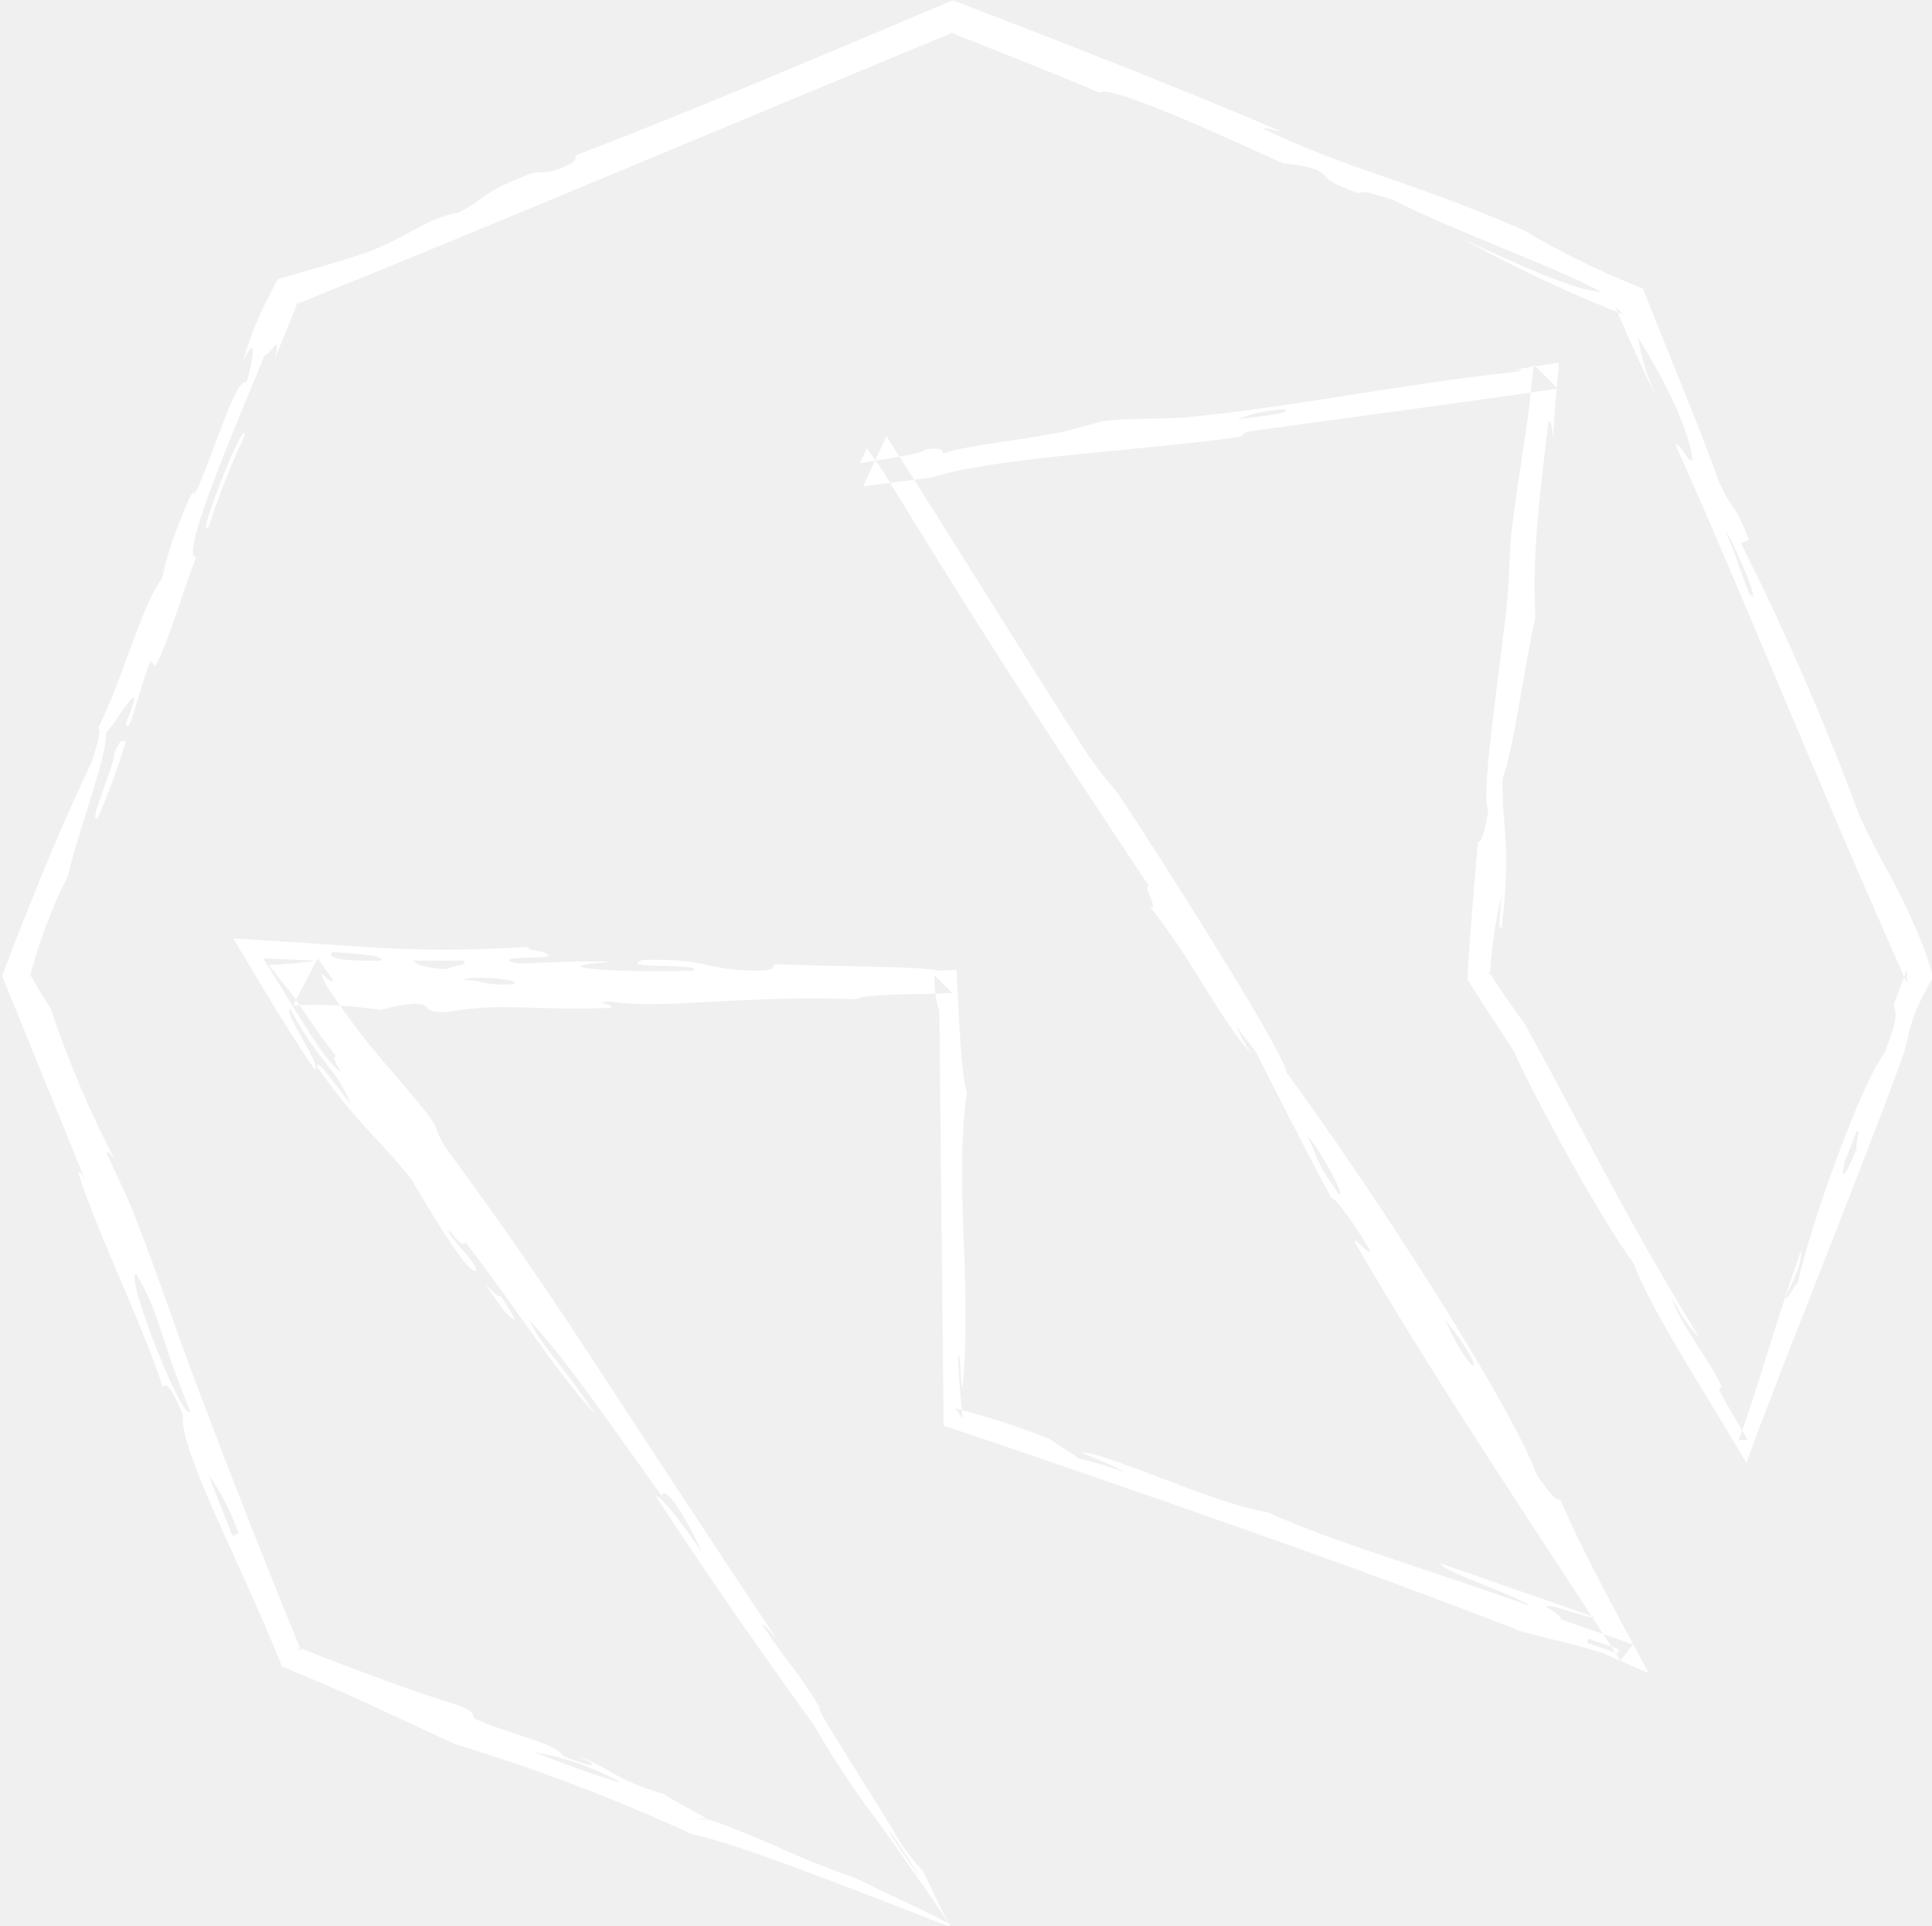
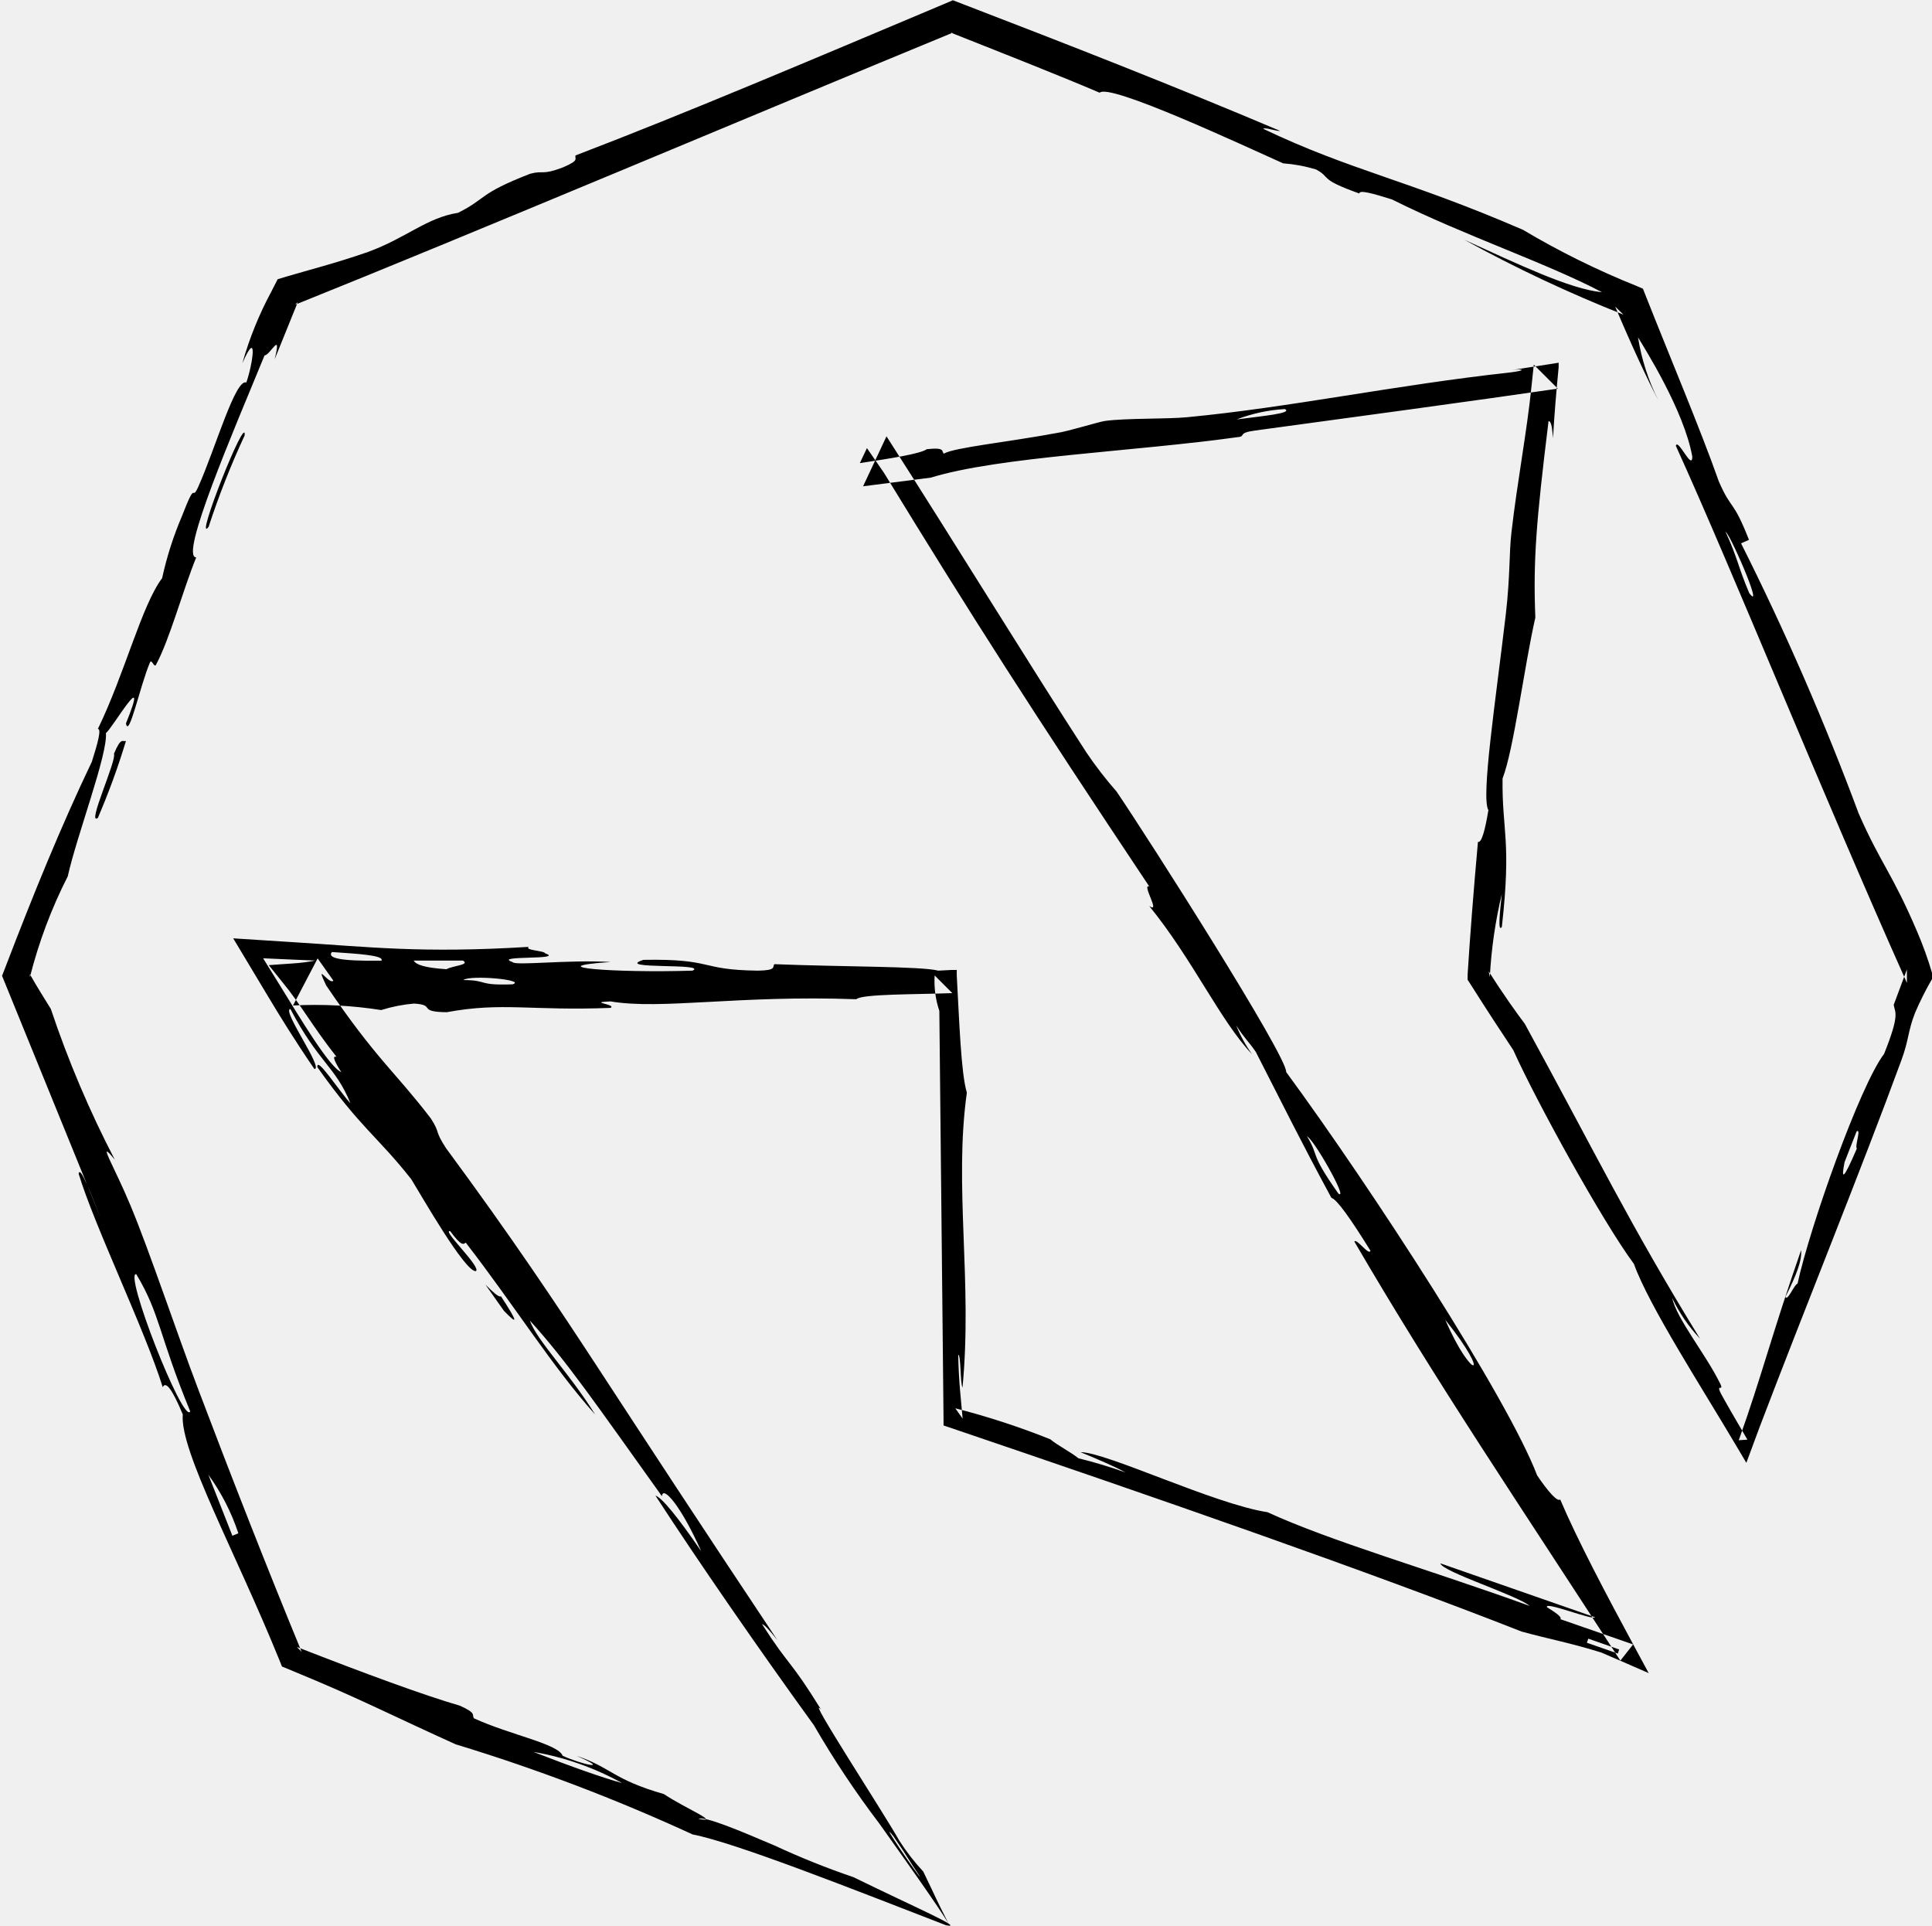
<svg xmlns="http://www.w3.org/2000/svg" id="Camada_2" data-name="Camada 2" viewBox="0 0 160.88 160.35">
  <defs>
-     <style>.cls-1{fill:#fff;fill-rule:evenodd;}</style>
+     <style>.cls-1{fill:#000;fill-rule:evenodd;}</style>
  </defs>
  <path class="cls-1" d="M1301.31,881.35c.61-1.47.73-.95,1-1.07a60.12,60.12,0,0,1-2.34,6.41C1299,887.4,1301.55,881.9,1301.31,881.35Z" transform="translate(-1291.82 -818.59)" />
  <path class="cls-1" d="M1312.19,854.85a68.89,68.89,0,0,0-3,7.61C1307.93,864.07,1312.38,852.82,1312.19,854.85Z" transform="translate(-1291.82 -818.59)" />
  <path class="cls-1" d="M1333.54,926.53c1.51,2.31,1.36,2.36.24,1.2l-1.54-2.18C1332.79,926.09,1333.33,926.63,1333.54,926.53Z" transform="translate(-1291.82 -818.59)" />
  <path class="cls-1" d="M1368.7,974.42a17.8,17.8,0,0,1-2-2.58c-1.18-2.13-7.89-12.41-6.51-10.91-2.65-4.28-2.58-3.47-4.91-7.1.2,0,.74.66,1.28,1.33-6.71-10.07-10.9-16.5-14.74-22.37s-7.37-11.16-12.86-18.6c-1-1.54-.44-1.19-1.26-2.47-3-3.92-4.52-4.89-8.72-11.08-1-2.1.26,0,.6-.4l-1.31-1.85-2.05,3.92a35.58,35.58,0,0,1,7.34.38,12.87,12.87,0,0,1,2.73-.54c1.89.11.21.69,2.73.72,4.63-.86,7-.1,13.64-.36.54-.31-2-.46,0-.54,4.23.72,10.63-.54,20.46-.18.5-.45,4.9-.39,8-.51l-1.47-1.47a7.76,7.76,0,0,0,.39,2.95l.35,34v.52l.48.16c17.07,5.79,34.81,11.95,47.66,17,2.33.64,3.9.9,6.62,1.74l2.13.92,1.83.8-1-1.85c-2.55-4.72-4.94-9.24-6.37-12.61-.22.23-1-.64-1.92-2-2.43-6.4-13.75-23.86-20.9-33.59.1-1.29-11.43-19.39-14.12-23.35a32.87,32.87,0,0,1-2.51-3.25c-4.88-7.53-10.5-16.72-16.65-26.33l-1.95,4.16,5.63-.72c5.77-1.76,16.84-2.15,25.69-3.39.51-.07-.12-.34,1.31-.53,7-.95,18.73-2.54,25.22-3.49l-2-2-.19,1.81c-.38,3.76-1.17,7.83-1.67,12.16-.2,1.69-.1,3.63-.47,6.82-.85,7.25-2.08,15.24-1.45,16.31-.28,1.69-.57,2.74-.87,2.64-.38,4.24-.67,8-.86,11.05l0,.43.17.26c1.45,2.29,2.65,4.12,3.63,5.59,1.92,4.27,7.42,14.26,10.05,17.81,1.25,3.49,5.65,10.28,8.56,15.21l.8,1.35.54-1.45.57-1.54c3.69-9.7,8.5-21.53,11.8-30.53.64-1.73.52-2.36,1.14-3.95a26.41,26.41,0,0,1,1.42-2.83l.09-.17-.1-.33a30.42,30.42,0,0,0-1.25-3.46c-2.09-4.89-3-5.59-4.85-9.79a224.71,224.71,0,0,0-9.8-22.51l.66-.29c-1.36-3.46-1.42-2.37-2.51-4.86-1.53-4.34-4.07-10.35-6.14-15.59l-.18-.46-.53-.23a67.9,67.9,0,0,1-9.47-4.68c-9.7-4.19-14.24-4.89-21.61-8.4.06-.17,1.11.21,1.4.17-8.94-3.79-17.82-7.25-26.32-10.52l-.93-.36-.87.37c-11,4.63-21.27,9-30.55,12.55-.12.28.41.38-1.06,1-1.79.68-1.59.22-2.73.53-4.35,1.69-3.59,2.05-6,3.25-2.62.41-4.3,2.09-7.5,3.26-2.7.94-4.84,1.47-6.86,2.07l-.66.2-.51,1a29.34,29.34,0,0,0-2.43,6c1.33-3.05.86.12.33,1.6-.91-.36-2.6,5.57-4,8.68-.61,1.35-.11-.79-1.34,2.4a28.67,28.67,0,0,0-1.67,5.21c-1.7,2.25-3.13,8-5.35,12.55.31,0,0,1.15-.5,2.73-2.57,5.37-4.91,11.13-7.18,17.06l-.3.77.29.71L1300.2,920c-.8-2-1.71-4.41-1.83-3.68,1.32,4.37,5.52,13,7,17.77.24-.5.75.06,1.67,2.27-.27,3,4.42,11.51,8.06,20.49l.2.5.49.2,2.39,1c4.12,1.75,6.68,3.06,11.59,5.28a154.76,154.76,0,0,1,19.72,7.5c3.67.71,13.74,4.72,21.1,7.56,1.71.35-2.68-1.54-7.7-4a66,66,0,0,1-6.58-2.64c-2.93-1.25-5.78-2.45-6.33-2.22,2,.41-1.2-.93-2.88-2.06-4.26-1.22-4.35-2.2-7.28-3.19,3,1.31.37.7-1.15,0-.37-1-4.33-1.72-7.39-3.12-.18-.29.25-.42-1.17-1.05-3-.87-7.92-2.68-13.57-4.89l.4.41c-2.85-6.9-6-14.95-8.57-21.75-1.84-4.83-4.07-11.54-5.66-15.36-1.37-3.3-2.92-5.81-1.33-3.87a87.13,87.13,0,0,1-5.33-12.56c-.54-.88-1.12-1.78-1.74-2.88v.24a40.22,40.22,0,0,1,3.15-8.39c.78-3.48,3.34-10.16,3.18-11.94.44-.23,3.75-5.94,1.67-.8.24,1.32,1.16-3.1,2-5.08.14-.32.35.49.5.2,1.14-2.11,2.2-6.1,3.35-8.94-1.43,0,3.07-10.45,5.69-16.82.47,0,1.46-2.17.84.33l1.93-4.77-.22.22c14.46-5.8,38.38-15.9,54.76-22.65H1371c5.05,2,9.23,3.65,12.39,5,.81-.82,11.9,4.37,15.28,5.88a12.81,12.81,0,0,1,2.74.51c1.29.69.15.77,3.6,2,0-.32,1.14,0,2.73.5,6,3,12.85,5.28,17.48,7.72-2.65-.24-7.09-2.38-11.47-4.37a116.21,116.21,0,0,0,13.26,6.24l-.69-.67c1.33,3.16,2.65,6,3.58,7.78a17.94,17.94,0,0,1-1.68-5.22c.54.9,3.83,6.08,4.52,9.93,0,1.23-1.2-1.58-1.37-.9,4.84,10.66,12.12,28.8,19.24,44.72l0-1.12-1.1,2.95c.11.66.54.74-.8,4.08-2,2.62-6.16,14.33-7.21,19.14-.24,0-.86,1.54-1,1.08.89-1.76,1.38-3,1.3-3.88-2.44,7-3.28,10.49-5.19,15.83l.72-.05c-.58-1-1.22-2.07-1.91-3.3-1-1.72.05-.53-.36-1.37-1.22-2.48-3.6-5.35-4-7.13a13.26,13.26,0,0,0,2.32,3.39c-5.9-9.6-8.51-15.08-14.59-26.22-.61-.8-1.8-2.45-3-4.36l.09.47a38.25,38.25,0,0,1,1-6.92c-.18,1.65-.34,3.22,0,2.75.82-7.23,0-8,.06-12.36.93-2.39,1.81-9.36,2.73-13.4-.19-4.73.07-8,1.1-16.36.25,0,.31.69.37,1.42.13-2.17.25-3.6.47-5.9l0-.38-.36.06-3.59.56c.9-.14,1.41,0,0,.18-9.75,1.07-18.36,2.92-27,3.74-1.64.16-5.1.07-6.83.31-.51.07-3.15.89-4,1-4,.75-8.56,1.21-9.41,1.72-.24-.18.17-.54-1.42-.37-.54.39-3.08.78-5.58,1.16l.59-1.25,1.42,2.06c7.31,11.95,12.23,19.65,22.09,34.44-.67-.24,1,2.31,0,1.63,3.63,4.46,5.92,9.57,8.56,12.34a11.48,11.48,0,0,1-1.32-2.4c.74,1.15,1,1.29,1.63,2.2,2,3.91,3.91,7.76,6.3,12.16.44.1,1.61,1.75,3.25,4.4-.12.45-1.17-1.08-1.34-.76,6.94,11.9,13.64,21.73,22.15,34.89l1.06-1.35-6.05-2.1c.14-.21-.48-.59-1.12-1-.25-.53,3.79,1.11,4,.84l-12.88-4.49c.16.7,6.43,2.67,7.43,3.54-8.79-3.17-16.42-5.33-21.83-7.8-4.44-.68-13.41-5-15.57-5,1.49.61,2.86,1.2,3.75,1.69a39.79,39.79,0,0,0-3.92-1.18c-.58-.48-1.76-1.09-2.34-1.58a63.08,63.08,0,0,0-7.91-2.58l.61.86c-.14-1.63-.32-3-.37-5.32.24,0,.16,2.39.36,2.73.84-8.84-.73-16.77.36-24.55-.49-1.64-.63-6-.84-9.77l0-.45-.4,0-1.14.06c-1.36-.37-7.95-.31-13.64-.54-.21.21.24.51-1.36.54-5-.06-3.6-1-9.55-.9-2.55.82,5.42.25,4.09.9-6.49.2-13-.3-6.82-.72-3.62-.21-8,.34-8.18,0-1.69-.58,4.42-.14,2.73-.72-.07-.23-1.75-.25-1.37-.54-9,.55-13.26,0-19.61-.39l-5-.32,2.76,4.6c1.1,1.84,2.35,3.87,4,6.28.82,0-2.76-4.93-2-5,2.35,4.49,3.75,4.77,5,7.85-.88-.93-2.85-4-2.75-3,3.62,5.1,5,5.75,7.82,9.33.93,1.52,4.48,7.72,5.37,7.65.53-.28-2.91-3.5-2.13-3.33.93,1.27,1.11,1.11,1.29.95,4.07,5.26,7.23,10.36,10.78,14.32-2.17-3.5-4.84-6.13-5.44-7.83,3.11,3.43,5.54,7,11,14.63.07-.93,1.59.8,3.27,4.58q-3-4.37-3.81-4.63c3.56,5.48,8.61,12.79,13.19,19.11a78.51,78.51,0,0,0,5.47,8.22c2.45,3.44,4.92,6.93,5.74,8.29C1369.63,976.44,1369.95,977,1368.7,974.42Zm-25.06-7.36c-1.66-.46-4.19-1.35-7.4-2.6A23.28,23.28,0,0,1,1343.63,967.06Zm68.53-38.58c4,5,2.2,5.11,0,0Zm-109-3.79c2,3.33,1.85,5,4.49,11.42C1307.1,937.26,1302,924.25,1303.2,924.69Zm8,21.77-2-5.08a17.91,17.91,0,0,1,2.5,4.88Zm83.64-92.95a13.24,13.24,0,0,1,4-.86C1399.52,853,1396.94,853.23,1394.82,853.51Zm5.82,59.68c.55.16,3.52,5.42,2.64,4.78C1400.8,914.48,1401.74,915,1400.65,913.19Zm-66.14-12.64c-3,.1-1.94-.34-4.09-.36C1331,899.74,1335.7,900.18,1334.5,900.55Zm31.77,71c1.28,1.85,1.18,1.85,2.16,3.28C1368.46,975.07,1364.69,969.55,1366.27,971.55Zm60.28-15.28-2.58-.9.12-.34,2.57.9Zm19.88-42c-1.12,2.61-1.3,2.59-1,1.08l1-2.55C1446.84,912.49,1446.25,914.06,1446.44,914.21Zm-10.94-51.37c.12-.52,3.35,6.88,2,5.07C1436.51,865.68,1436.57,865.19,1435.5,862.84ZM1329,899.29c-1.84-.12-2.55-.38-2.73-.72h4.1C1331,898.94,1329.48,899,1329,899.29Zm-9.21,7.29c-.31-.08-.11.41.45,1.28-1-.42-3.36-4.39-5.14-7.27l-1.37-2.21,2.47.11,1.88.08a14.79,14.79,0,0,1-1.88.24l-2,.14,1.17,1.46C1316.8,902.13,1317.91,904.15,1319.84,906.58Zm3.75-8c-3.58.05-4.47-.25-4.08-.72C1321.49,898,1323.82,898.12,1323.59,898.57Z" transform="translate(-1291.82 -818.59)" />
</svg>
